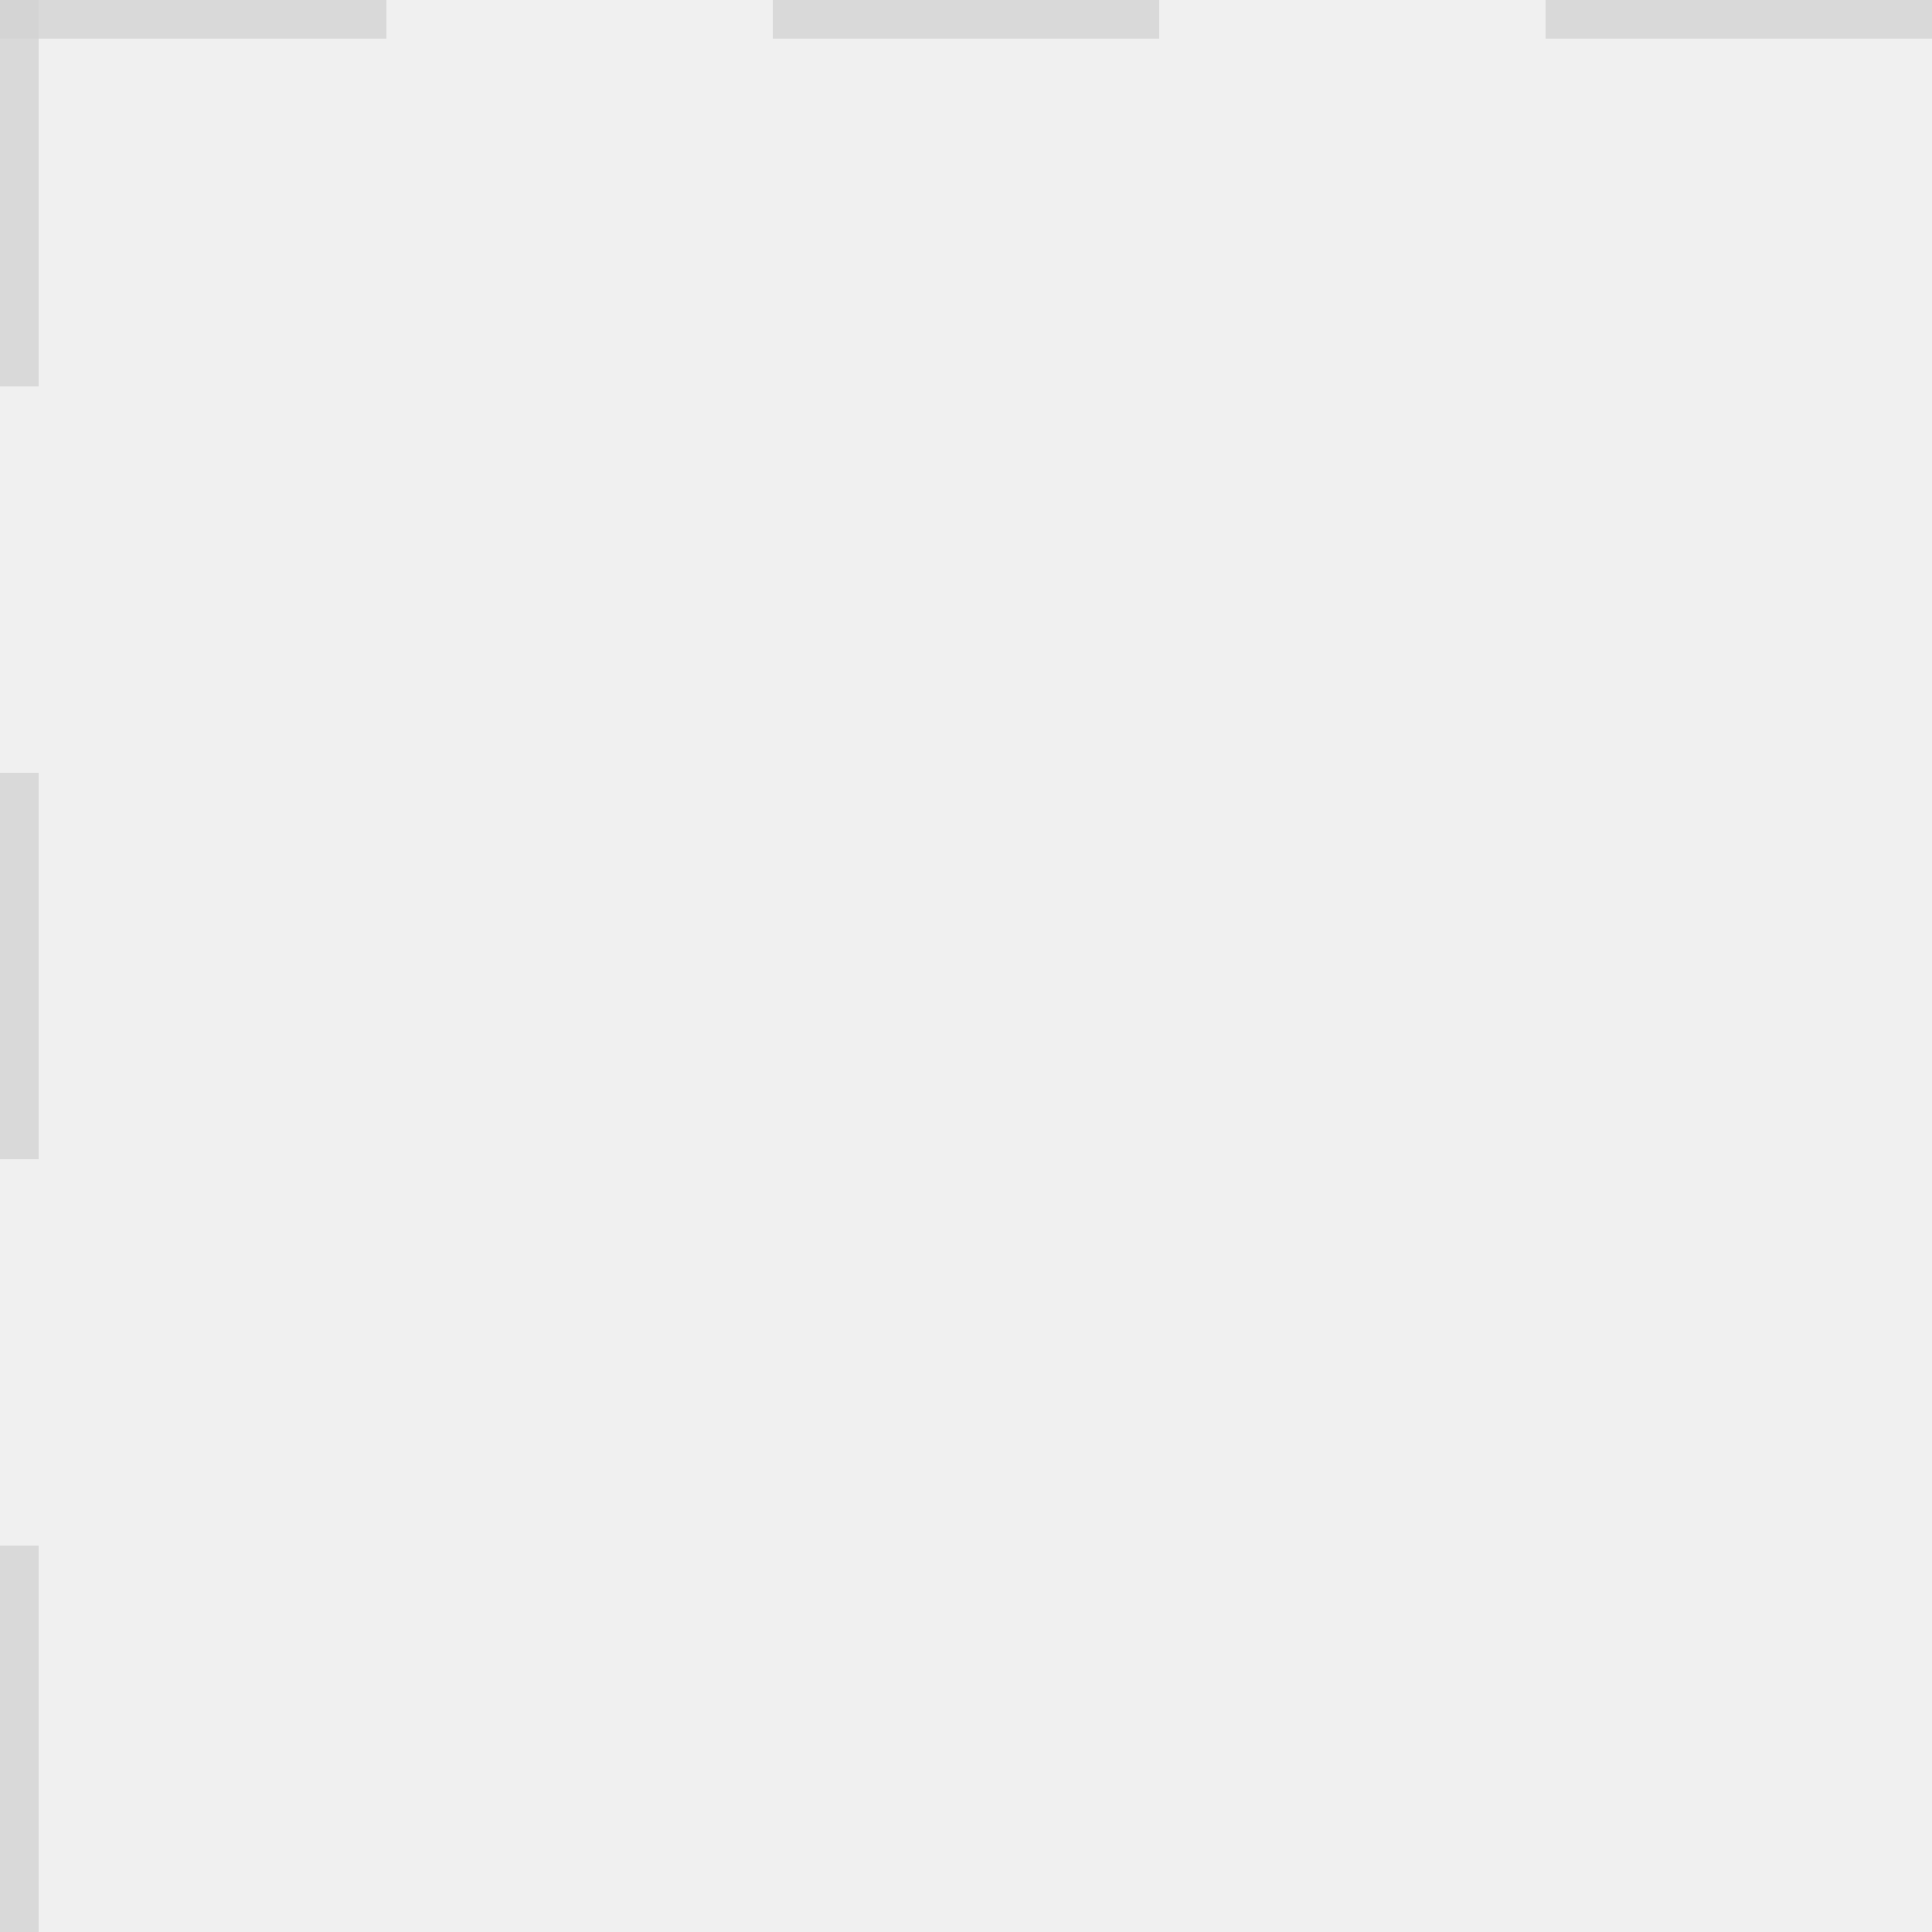
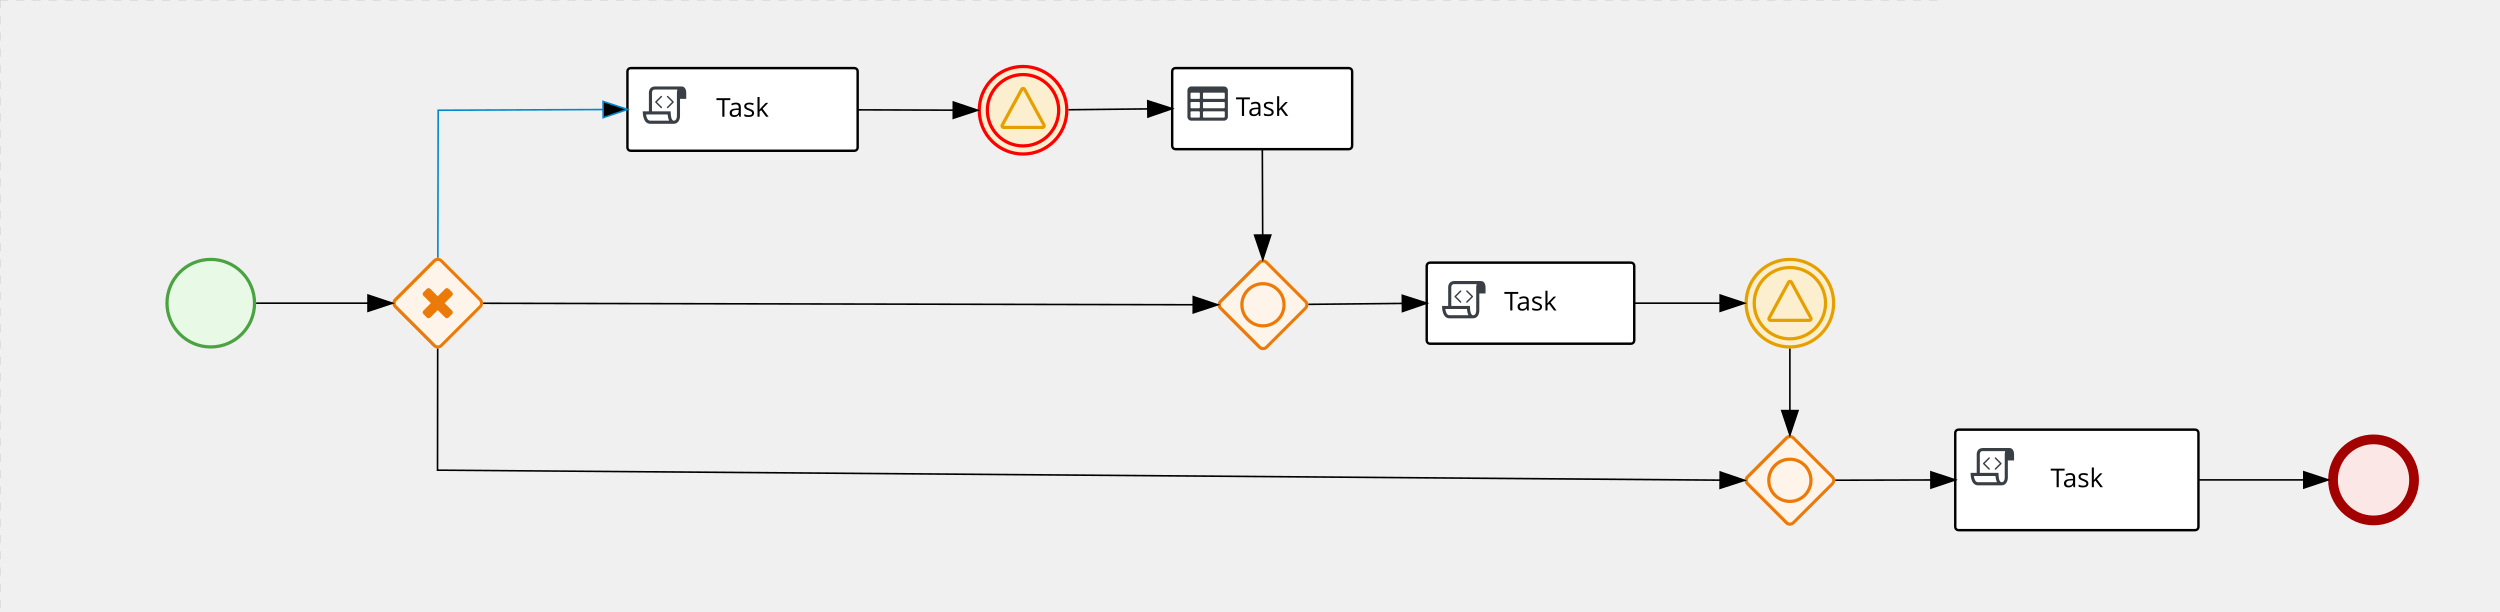
- <svg xmlns="http://www.w3.org/2000/svg" version="1.1" width="25" height="25" viewBox="0 0 25 25">
+ <svg xmlns="http://www.w3.org/2000/svg" version="1.1" width="1542" height="377" viewBox="0 0 1542 377">
  <defs />
  <g transform="matrix(1,0,0,1,0,0)">
    <g>
      <g>
        <g>
          <path fill="none" stroke="#d3d3d3" paint-order="fill stroke markers" d=" M 0 0 L 1200 0" stroke-miterlimit="10" stroke-opacity="0.8" stroke-dasharray="5" />
        </g>
        <g>
          <path fill="none" stroke="#d3d3d3" paint-order="fill stroke markers" d=" M 0 0 L 0 800" stroke-miterlimit="10" stroke-opacity="0.8" stroke-dasharray="5" />
        </g>
      </g>
+       <g id="_72CE0A46-7384-4DC4-9028-5D31E85D5A11" bpmn2nodeid="_72CE0A46-7384-4DC4-9028-5D31E85D5A11" transform="matrix(1,0,0,1,102,159)">
+         <g>
+           <path fill="none" stroke="none" />
+         </g>
+         <g transform="matrix(0.125,0,0,0.125,0,0)">
+           <g transform="matrix(1,0,0,1,0,0)">
+             <path fill="#e8fae6" stroke="none" id="_72CE0A46-7384-4DC4-9028-5D31E85D5A11?shapeType=BACKGROUND" paint-order="stroke fill markers" d=" M 0 0 M 444 224 C 444 263.9 434.2 300.8 414.4 334.5 C 394.7 368.2 368 394.9 334.4 414.5 C 300.8 434.1 263.9 444 224 444 C 184.1 444 147.2 434.2 113.5 414.4 C 79.8 394.7 53.1 368 33.5 334.4 C 13.9 300.8 4 263.9 4 224 C 4 184.1 13.8 147.2 33.6 113.5 C 53.4 79.8 80.1 53.1 113.6 33.5 C 147.1 13.9 184.1 4 224 4 C 263.9 4 300.8 13.8 334.5 33.6 C 368.2 53.4 394.9 80.1 414.5 113.6 C 434.1 147.1 444 184.1 444 224 Z" />
+           </g>
+           <g>
+             <g transform="matrix(1,0,0,1,0,0)">
+               <g transform="matrix(1,0,0,1,0,0)">
+                 <path fill="rgb(74,162,65)" stroke="none" id="_72CE0A46-7384-4DC4-9028-5D31E85D5A11?shapeType=BORDER&amp;renderType=FILL" paint-order="stroke fill markers" d=" M 0 0 M 224 0 C 100.3 0 0 100.3 0 224 C 0 347.7 100.3 448 224 448 C 347.7 448 448 347.7 448 224 C 448 100.3 347.7 0 224 0 Z M 0 0 M 224 432 C 109.1 432 16 338.9 16 224 C 16 109.1 109.1 16 224 16 C 338.9 16 432 109.1 432 224 C 432 338.9 338.9 432 224 432 Z" />
+               </g>
+             </g>
+           </g>
+         </g>
+         <g transform="matrix(1,0,0,1,28,61)" />
+       </g>
+       <g transform="matrix(1,0,0,1,102,159)" />
+       <g id="_BE36BE85-3D7F-46A1-9A33-116F833AA8BC" bpmn2nodeid="_BE36BE85-3D7F-46A1-9A33-116F833AA8BC" transform="matrix(1,0,0,1,242,159)">
+         <g>
+           <path fill="none" stroke="none" />
+         </g>
+         <g transform="matrix(0.125,0,0,0.125,0,0)">
+           <g transform="matrix(1,0,0,1,0,0)">
+             <path fill="#fef4ea" stroke="none" id="_BE36BE85-3D7F-46A1-9A33-116F833AA8BC?shapeType=BACKGROUND" paint-order="stroke fill markers" d=" M 0 0 M 224.4 4.3 C 216.4 4.3 208.4 7.3 202.3 13.4 L 13.5 202.2 C 1.3 214.4 1.3 234.2 13.5 246.4 L 202.2 435.1 C 208.3 441.2 216.4 444.2 224.3 444.2 C 232.2 444.2 240.3 441.2 246.4 435.1 L 435.1 246.4 C 447.3 234.2 447.3 214.4 435.1 202.2 L 246.5 13.4 C 240.4 7.3 232.4 4.3 224.4 4.3 L 224.4 4.3 Z" />
+           </g>
+           <g>
+             <g transform="matrix(1,0,0,1,0,0)">
+               <g transform="matrix(1,0,0,1,0,0)">
+                 <path fill="rgb(236,122,8)" stroke="none" id="_BE36BE85-3D7F-46A1-9A33-116F833AA8BC?shapeType=BORDER&amp;renderType=FILL" paint-order="stroke fill markers" d=" M 0 0 M 20.8 212.7 L 213.3 20.2 C 219.6 13.9 229.7 13.9 235.9 20.2 L 428.4 212.7 C 434.7 219 434.7 229.1 428.4 235.3 L 235.9 427.8 C 229.6 434.1 219.5 434.1 213.3 427.8 L 20.8 235.3 C 14.5 229.1 14.5 218.9 20.8 212.7 L 20.8 212.7 Z M 0 0 M 0 224 C 0 232.1 3.1 240.3 9.3 246.5 L 201.5 438.7 C 213.9 451.1 234.1 451.1 246.5 438.7 L 438.7 246.5 C 444.9 240.3 448 232.1 448 224 C 448 215.9 444.9 207.7 438.7 201.5 L 246.5 9.3 C 234.1 -3.1 213.9 -3.1 201.5 9.3 L 9.3 201.5 C 3.1 207.7 0 215.9 0 224 L 0 224 Z" />
+               </g>
+             </g>
+           </g>
+           <g>
+             <g transform="matrix(1,0,0,1,0,0)">
+               <g transform="matrix(1,0,0,1,0,0)">
+                 <path fill="#ec7a08" stroke="none" id="_BE36BE85-3D7F-46A1-9A33-116F833AA8BC_exclusive" paint-order="stroke fill markers" d=" M 0 0 M 298.2 269.2 C 298.2 272.6 297.1 275.3 294.7 277.7 L 277.7 294.7 C 275.3 297.1 272.6 298.2 269.2 298.2 C 265.8 298.2 263.1 297.1 260.7 294.7 L 224 258 L 187.2 294.8 C 184.8 297.2 182.1 298.3 178.7 298.3 C 175.3 298.3 172.6 297.2 170.2 294.8 L 153.2 277.8 C 150.8 275.4 149.7 272.7 149.7 269.3 C 149.7 265.9 150.8 263.2 153.2 260.8 L 190 224 L 153.2 187.2 C 150.8 184.8 149.7 182 149.7 178.7 C 149.7 175.3 150.8 172.5 153.2 170.2 L 170.2 153.2 C 172.6 150.8 175.3 149.7 178.7 149.7 C 182.1 149.7 184.8 150.8 187.2 153.2 L 224 190 L 260.8 153.2 C 263.2 150.8 265.9 149.7 269.3 149.7 C 272.7 149.7 275.4 150.8 277.8 153.2 L 294.8 170.2 C 297.2 172.5 298.3 175.3 298.3 178.7 C 298.3 182 297.2 184.8 294.8 187.2 L 258 224 L 294.8 260.8 C 297.1 263.1 298.2 265.9 298.2 269.2 Z" />
+               </g>
+             </g>
+           </g>
+         </g>
+         <g transform="matrix(1,0,0,1,28,61)" />
+       </g>
+       <g transform="matrix(1,0,0,1,242,159)" />
+       <g id="_D3DF8931-BBE6-483C-9B07-03E5EAA49111" bpmn2nodeid="_D3DF8931-BBE6-483C-9B07-03E5EAA49111">
+         <g>
+           <path fill="none" stroke="rgb(0,0,0)" paint-order="fill stroke markers" d=" M 158 187 L 227 187" stroke-miterlimit="10" stroke-dasharray="" />
+         </g>
+         <g transform="matrix(1,0,0,1,158,187)" />
+         <g transform="matrix(6.123233995736766e-17,1,-1,6.123233995736766e-17,242,182)">
+           <path fill="rgb(0,0,0)" stroke="rgb(0,0,0)" paint-order="fill stroke markers" d=" M 10 15 L 0 15 L 5 0 Z" stroke-miterlimit="10" stroke-dasharray="" />
+         </g>
+         <g transform="matrix(1,0,0,1,158,177)" />
+       </g>
+       <g id="_C9001CE8-66B5-4658-9282-1B12DC8D160F" bpmn2nodeid="_C9001CE8-66B5-4658-9282-1B12DC8D160F" transform="matrix(1,0,0,1,387,42)">
+         <g>
+           <path fill="none" stroke="none" />
+         </g>
+         <g transform="matrix(1,0,0,1,0,0)">
+           <path fill="#ffffff" stroke="none" id="_C9001CE8-66B5-4658-9282-1B12DC8D160F?shapeType=BACKGROUND" paint-order="stroke fill markers" d=" M 2 0 L 140 0 L 140 0 A 2 2 0 0 1 142 2 L 142 49 L 142 49 A 2 2 0 0 1 140 51 L 2 51 L 2 51 A 2 2 0 0 1 0 49 L 0 2 L 0 2 A 2 2 0 0 1 2 0 Z" />
+         </g>
+         <g transform="matrix(1,0,0,1,0,0)">
+           <path fill="none" stroke="rgb(0,0,0)" id="_C9001CE8-66B5-4658-9282-1B12DC8D160F?shapeType=BORDER&amp;renderType=STROKE" paint-order="fill stroke markers" d=" M 2 0 L 140 0 L 140 0 A 2 2 0 0 1 142 2 L 142 49 L 142 49 A 2 2 0 0 1 140 51 L 2 51 L 2 51 A 2 2 0 0 1 0 49 L 0 2 L 0 2 A 2 2 0 0 1 2 0 Z" stroke-miterlimit="10" stroke-width="1.5" stroke-dasharray="" />
+         </g>
+         <g>
+           <g transform="matrix(0.06,0,0,0.06,9.4,9.4)">
+             <g transform="matrix(1,0,0,1,0,0)">
+               <path fill="#393f44" stroke="none" id="_C9001CE8-66B5-4658-9282-1B12DC8D160F_task__FQFd__KwNe" paint-order="stroke fill markers" d=" M 0 0 M 197.3 130.2 C 194.4 127.3 189.6 127.3 186.7 130.2 L 130.2 186.7 C 127.3 189.6 127.3 194.4 130.2 197.3 L 186.7 253.8 C 188.1 255.3 190.1 256 192 256 C 193.9 256 195.9 255.3 197.3 253.7 C 200.2 250.8 200.2 246 197.3 243.1 L 146.2 192 L 197.3 140.8 C 200.2 137.9 200.2 133.1 197.3 130.2 Z" />
+             </g>
+             <g transform="matrix(1,0,0,1,0,0)">
+               <path fill="#393f44" stroke="none" id="_C9001CE8-66B5-4658-9282-1B12DC8D160F_task__FQFd__W91P" paint-order="stroke fill markers" d=" M 0 0 M 261.3 130.2 C 258.4 127.3 253.6 127.3 250.7 130.2 C 247.8 133.1 247.8 137.9 250.7 140.8 L 301.8 191.9 L 250.7 243 C 247.8 245.9 247.8 250.7 250.7 253.6 C 252.1 255.3 254.1 256 256 256 C 257.9 256 259.9 255.3 261.3 253.8 L 317.8 197.3 C 320.7 194.4 320.7 189.6 317.8 186.7 L 261.3 130.2 Z" />
+             </g>
+             <g transform="matrix(1,0,0,1,0,0)">
+               <path fill="#393f44" stroke="none" id="_C9001CE8-66B5-4658-9282-1B12DC8D160F_task__FQFd__wKhe" paint-order="stroke fill markers" d=" M 0 0 M 400 32 C 400 32 152.8 32 128 32 C 62 32 64 96 64 96 L 64 288 L 1 288 C 1 288 -4 416 78 416 L 320 416 C 368 416 384 368 384 336 C 384 314.2 384 224.4 384 160 L 448 160 L 448 96 C 448 96 449 32 400 32 Z M 0 0 M 78 383.9 C 68.5 383.9 61.6 381.1 55.5 374.9 C 43.4 362.4 37.5 339.6 34.9 320 L 256.9 320 C 257.1 322.7 257.3 325.4 257.6 328.2 C 260 351.6 264.7 370.1 271.9 383.9 L 78 383.9 L 78 383.9 Z M 0 0 M 352 336 C 352 345.9 349.6 360.3 342.9 371 C 337.2 380.1 330.4 384 320 384 C 285 384 288 288 288 288 L 96 288 L 96 96 L 96 95.9 L 96 95.1 C 96 90.6 97.6 78.3 104.7 71.2 C 106.5 69.4 111.9 64 128 64 L 356.5 64 C 354.4 72.8 352.8 81.8 352.2 89.9 C 352.2 90.5 352.1 91.1 352.1 91.7 C 352.1 92 352.1 92.3 352.1 92.6 C 352 94.8 352 96 352 96 L 352 160 L 352 336 Z" />
+             </g>
+           </g>
+         </g>
+         <g transform="matrix(1,0,0,1,54.75,18)">
+           <text fill="#000000" stroke="none" font-family="Open Sans" font-size="12pt" font-style="normal" font-weight="normal" text-decoration="normal" x="16.25" y="12" text-anchor="middle" dominant-baseline="alphabetic">Task</text>
+         </g>
+       </g>
+       <g id="_33F0A7A2-3EBD-4E12-8A1E-9AA5C12B8919" bpmn2nodeid="_33F0A7A2-3EBD-4E12-8A1E-9AA5C12B8919">
+         <g>
+           <path fill="none" stroke="rgb(0,136,206)" paint-order="fill stroke markers" d=" M 270.065 159 L 270.277 68 L 372 67.564" stroke-miterlimit="10" stroke-dasharray="" />
+         </g>
+         <g transform="matrix(1,0,0,1,270.0651,159)" />
+         <g transform="matrix(0.0042836,0.9999908,-0.9999908,0.0042836,386.9786,62.50005)">
+           <path fill="rgb(0,0,0)" stroke="rgb(0,136,206)" paint-order="fill stroke markers" d=" M 10 15 L 0 15 L 5 0 Z" stroke-miterlimit="10" stroke-dasharray="" />
+         </g>
+         <g transform="matrix(1,0,0,1,280.0651,113.4767)" />
+       </g>
+       <g transform="matrix(1,0,0,1,387,42)" />
+       <g id="_B4357DCD-C2DF-46C0-859D-A9E5C8181472" bpmn2nodeid="_B4357DCD-C2DF-46C0-859D-A9E5C8181472" transform="matrix(1,0,0,1,603,40)">
+         <g>
+           <path fill="none" stroke="none" />
+         </g>
+         <g transform="matrix(0.125,0,0,0.125,0,0)">
+           <g transform="matrix(1,0,0,1,0,0)">
+             <path fill="#fbefcf" stroke="none" id="_B4357DCD-C2DF-46C0-859D-A9E5C8181472?shapeType=BACKGROUND" paint-order="stroke fill markers" d=" M 0 0 M 444 224 C 444 263.9 434.2 300.8 414.4 334.5 C 394.7 368.2 368 394.9 334.4 414.5 C 300.8 434.1 263.9 444 224 444 C 184.1 444 147.2 434.2 113.5 414.4 C 79.8 394.7 53.1 368 33.5 334.4 C 13.9 300.8 4 263.9 4 224 C 4 184.1 13.8 147.2 33.6 113.5 C 53.4 79.8 80.1 53.1 113.6 33.5 C 147.1 13.9 184.1 4 224 4 C 263.9 4 300.8 13.8 334.5 33.6 C 368.2 53.4 394.9 80.1 414.5 113.6 C 434.1 147.1 444 184.1 444 224 Z" />
+           </g>
+           <g>
+             <g transform="matrix(1,0,0,1,0,0)">
+               <g transform="matrix(1,0,0,1,0,0)">
+                 <path fill="rgb(255,0,0)" stroke="none" id="_B4357DCD-C2DF-46C0-859D-A9E5C8181472?shapeType=BORDER&amp;renderType=FILL" paint-order="stroke fill markers" d=" M 0 0 M 224 408 C 122.5 408 40 325.5 40 224 C 40 122.5 122.5 40 224 40 C 325.5 40 408 122.5 408 224 C 408 325.5 325.5 408 224 408 Z M 0 0 M 224 56 C 131.4 56 56 131.4 56 224 C 56 316.6 131.4 392 224 392 C 316.6 392 392 316.6 392 224 C 392 131.4 316.6 56 224 56 Z M 0 0 M 224 16 C 252.1 16 279.3 21.5 305 32.3 C 329.8 42.8 352 57.8 371.1 76.9 C 390.2 96 405.2 118.3 415.7 143 C 426.5 168.6 432 195.9 432 224 C 432 252.1 426.5 279.3 415.7 305 C 405.2 329.8 390.2 352 371.1 371.1 C 352 390.2 329.7 405.2 305 415.7 C 279.4 426.5 252.1 432 224 432 C 195.9 432 168.7 426.5 143 415.7 C 118.2 405.2 96 390.2 76.9 371.1 C 57.8 352 42.8 329.7 32.3 305 C 21.5 279.3 16 252.1 16 224 C 16 195.9 21.5 168.7 32.3 143 C 42.8 118.2 57.8 96 76.9 76.9 C 96 57.8 118.3 42.8 143 32.3 C 168.7 21.5 195.9 16 224 16 M 224 0 C 100.3 0 0 100.3 0 224 C 0 347.7 100.3 448 224 448 C 347.7 448 448 347.7 448 224 C 448 100.3 347.7 0 224 0 L 224 0 Z" />
+               </g>
+             </g>
+           </g>
+           <g>
+             <g transform="matrix(1,0,0,1,0,0)">
+               <g transform="matrix(1,0,0,1,0,0)">
+                 <path fill="#e5a000" stroke="none" id="_B4357DCD-C2DF-46C0-859D-A9E5C8181472_signal-catching" paint-order="stroke fill markers" d=" M 0 0 M 224.6 124.8 L 320.5 300.7 L 128.8 300.7 L 224.6 124.8 M 224.6 108.7 C 221.7 108.7 219 109.5 216.5 110.9 C 214 112.3 212.1 114.5 210.6 117 L 114.7 293 C 111.8 298.2 111.9 303.5 114.9 308.8 C 116.3 311.2 118.2 313.2 120.7 314.6 C 123.1 316 125.8 316.7 128.7 316.7 L 320.5 316.7 C 323.4 316.7 325.9 316 328.4 314.6 C 330.9 313.2 332.8 311.3 334.2 308.8 C 337.3 303.6 337.3 298.3 334.4 293 L 238.5 117 C 237.1 114.4 235.2 112.4 232.7 110.9 C 230.2 109.4 227.5 108.7 224.6 108.7 L 224.6 108.7 Z" />
+               </g>
+             </g>
+           </g>
+         </g>
+         <g transform="matrix(1,0,0,1,28,61)" />
+       </g>
+       <g transform="matrix(1,0,0,1,603,40)" />
+       <g id="_BA4C64F6-F843-4FC2-B83D-1D08552091E8" bpmn2nodeid="_BA4C64F6-F843-4FC2-B83D-1D08552091E8">
+         <g>
+           <path fill="none" stroke="rgb(0,0,0)" paint-order="fill stroke markers" d=" M 529 67.745 L 588 67.948" stroke-miterlimit="10" stroke-dasharray="" />
+         </g>
+         <g transform="matrix(1,0,0,1,529,67.74483)" />
+         <g transform="matrix(-0.003448255,0.9999941,-0.9999941,-0.003448255,603.0172,63.00003)">
+           <path fill="rgb(0,0,0)" stroke="rgb(0,0,0)" paint-order="fill stroke markers" d=" M 10 15 L 0 15 L 5 0 Z" stroke-miterlimit="10" stroke-dasharray="" />
+         </g>
+         <g transform="matrix(1,0,0,1,529.0345,57.87247)" />
+       </g>
+       <g id="_FB3B2DDF-F28E-4488-AC1C-FC80F6DFA21D" bpmn2nodeid="_FB3B2DDF-F28E-4488-AC1C-FC80F6DFA21D" transform="matrix(1,0,0,1,723,42)">
+         <g>
+           <path fill="none" stroke="none" />
+         </g>
+         <g transform="matrix(1,0,0,1,0,0)">
+           <path fill="#ffffff" stroke="none" id="_FB3B2DDF-F28E-4488-AC1C-FC80F6DFA21D?shapeType=BACKGROUND" paint-order="stroke fill markers" d=" M 2 0 L 109 0 L 109 0 A 2 2 0 0 1 111 2 L 111 48 L 111 48 A 2 2 0 0 1 109 50 L 2 50 L 2 50 A 2 2 0 0 1 0 48 L 0 2 L 0 2 A 2 2 0 0 1 2 0 Z" />
+         </g>
+         <g transform="matrix(1,0,0,1,0,0)">
+           <path fill="none" stroke="rgb(0,0,0)" id="_FB3B2DDF-F28E-4488-AC1C-FC80F6DFA21D?shapeType=BORDER&amp;renderType=STROKE" paint-order="fill stroke markers" d=" M 2 0 L 109 0 L 109 0 A 2 2 0 0 1 111 2 L 111 48 L 111 48 A 2 2 0 0 1 109 50 L 2 50 L 2 50 A 2 2 0 0 1 0 48 L 0 2 L 0 2 A 2 2 0 0 1 2 0 Z" stroke-miterlimit="10" stroke-width="1.5" stroke-dasharray="" />
+         </g>
+         <g>
+           <g transform="matrix(0.06,0,0,0.06,9.4,9.4)">
+             <g transform="matrix(1,0,0,1,0,0)">
+               <path fill="#393f44" stroke="none" id="_FB3B2DDF-F28E-4488-AC1C-FC80F6DFA21D_task__l39e__3KHJ" paint-order="stroke fill markers" d=" M 0 0 M 128 344 L 128 296 C 128 293.7 127.2 291.8 125.8 290.2 C 124.4 288.6 122.4 288 120 288 L 40 288 C 37.7 288 35.8 288.8 34.2 290.2 C 32.6 291.6 32 293.7 32 296 L 32 344 C 32 346.3 32.8 348.2 34.2 349.8 C 35.6 351.4 37.6 352 40 352 L 120 352 C 122.3 352 124.2 351.2 125.8 349.8 C 127.4 348.4 128 346.3 128 344 Z M 0 0 M 128 248 L 128 200 C 128 197.7 127.2 195.8 125.8 194.2 C 124.4 192.6 122.4 192 120 192 L 40 192 C 37.7 192 35.8 192.8 34.2 194.2 C 32.6 195.6 32 197.7 32 200 L 32 248 C 32 250.3 32.8 252.2 34.2 253.8 C 35.6 255.4 37.6 256 40 256 L 120 256 C 122.3 256 124.2 255.2 125.8 253.8 C 127.4 252.4 128 250.3 128 248 Z M 0 0 M 376 352 C 378.3 352 380.2 351.2 381.8 349.8 C 383.4 348.4 384 346.4 384 344 L 384 296 C 384 293.7 383.2 291.8 381.8 290.2 C 380.4 288.6 378.4 288 376 288 L 168 288 C 165.7 288 163.8 288.8 162.2 290.2 C 160.6 291.6 160 293.6 160 296 L 160 344 C 160 346.3 160.8 348.2 162.2 349.8 C 163.6 351.4 165.6 352 168 352 L 376 352 Z M 0 0 M 128 152 L 128 104 C 128 101.7 127.2 99.8 125.8 98.2 C 124.4 96.6 122.3 96 120 96 L 40 96 C 37.7 96 35.8 96.8 34.2 98.2 C 32.6 99.6 32 101.7 32 104 L 32 152 C 32 154.3 32.8 156.2 34.2 157.8 C 35.6 159.4 37.6 160 40 160 L 120 160 C 122.3 160 124.2 159.2 125.8 157.8 C 127.4 156.4 128 154.3 128 152 Z M 0 0 M 376 256 C 378.3 256 380.2 255.2 381.8 253.8 C 383.4 252.4 384 250.4 384 248 L 384 200 C 384 197.7 383.2 195.8 381.8 194.2 C 380.4 192.6 378.4 192 376 192 L 168 192 C 165.7 192 163.8 192.8 162.2 194.2 C 160.6 195.6 160 197.6 160 200 L 160 248 C 160 250.3 160.8 252.2 162.2 253.8 C 163.6 255.4 165.6 256 168 256 L 376 256 Z M 0 0 M 376 160 C 378.3 160 380.2 159.2 381.8 157.8 C 383.4 156.4 384 154.4 384 152 L 384 104 C 384 101.7 383.2 99.8 381.8 98.2 C 380.4 96.6 378.3 96 376 96 L 168 96 C 165.7 96 163.8 96.8 162.2 98.2 C 160.6 99.6 160 101.6 160 104 L 160 152 C 160 154.3 160.8 156.2 162.2 157.8 C 163.6 159.4 165.6 160 168 160 L 376 160 Z M 0 0 M 416 72 L 416 344 C 416 355 412.1 364.4 404.2 372.2 C 396.3 380 387 384 376 384 L 40 384 C 29 384 19.6 380.1 11.8 372.2 C 4 364.3 0 355 0 344 L 0 72 C 0 61 3.9 51.6 11.8 43.8 C 19.7 36 29 32 40 32 L 376 32 C 387 32 396.4 35.9 404.2 43.8 C 412 51.7 416 61 416 72 Z" />
+             </g>
+           </g>
+         </g>
+         <g transform="matrix(1,0,0,1,39.25,17.5)">
+           <text fill="#000000" stroke="none" font-family="Open Sans" font-size="12pt" font-style="normal" font-weight="normal" text-decoration="normal" x="16.25" y="12" text-anchor="middle" dominant-baseline="alphabetic">Task</text>
+         </g>
+       </g>
+       <g id="_3889A19B-EF87-4A5B-B5CF-FFD0F62F0622" bpmn2nodeid="_3889A19B-EF87-4A5B-B5CF-FFD0F62F0622">
+         <g>
+           <path fill="none" stroke="rgb(0,0,0)" paint-order="fill stroke markers" d=" M 659 67.696 L 708.001 67.163" stroke-miterlimit="10" stroke-dasharray="" />
+         </g>
+         <g transform="matrix(1,0,0,1,659,67.69565)" />
+         <g transform="matrix(0.01086892,0.9999409,-0.9999409,0.01086892,722.9457,62.0003)">
+           <path fill="rgb(0,0,0)" stroke="rgb(0,0,0)" paint-order="fill stroke markers" d=" M 10 15 L 0 15 L 5 0 Z" stroke-miterlimit="10" stroke-dasharray="" />
+         </g>
+         <g transform="matrix(1,0,0,1,659.1087,57.34842)" />
+       </g>
+       <g transform="matrix(1,0,0,1,723,42)" />
+       <g id="_A7E9ECED-0EE8-489B-8EB9-1EC13117FCDC" bpmn2nodeid="_A7E9ECED-0EE8-489B-8EB9-1EC13117FCDC" transform="matrix(1,0,0,1,751,160)">
+         <g>
+           <path fill="none" stroke="none" />
+         </g>
+         <g transform="matrix(0.125,0,0,0.125,0,0)">
+           <g transform="matrix(1,0,0,1,0,0)">
+             <path fill="#fef4ea" stroke="none" id="_A7E9ECED-0EE8-489B-8EB9-1EC13117FCDC?shapeType=BACKGROUND" paint-order="stroke fill markers" d=" M 0 0 M 224.4 4.3 C 216.4 4.3 208.4 7.3 202.3 13.4 L 13.5 202.2 C 1.3 214.4 1.3 234.2 13.5 246.4 L 202.2 435.1 C 208.3 441.2 216.4 444.2 224.3 444.2 C 232.2 444.2 240.3 441.2 246.4 435.1 L 435.1 246.4 C 447.3 234.2 447.3 214.4 435.1 202.2 L 246.5 13.4 C 240.4 7.3 232.4 4.3 224.4 4.3 L 224.4 4.3 Z" />
+           </g>
+           <g>
+             <g transform="matrix(1,0,0,1,0,0)">
+               <g transform="matrix(1,0,0,1,0,0)">
+                 <path fill="rgb(236,122,8)" stroke="none" id="_A7E9ECED-0EE8-489B-8EB9-1EC13117FCDC?shapeType=BORDER&amp;renderType=FILL" paint-order="stroke fill markers" d=" M 0 0 M 20.8 212.7 L 213.3 20.2 C 219.6 13.9 229.7 13.9 235.9 20.2 L 428.4 212.7 C 434.7 219 434.7 229.1 428.4 235.3 L 235.9 427.8 C 229.6 434.1 219.5 434.1 213.3 427.8 L 20.8 235.3 C 14.5 229.1 14.5 218.9 20.8 212.7 L 20.8 212.7 Z M 0 0 M 0 224 C 0 232.1 3.1 240.3 9.3 246.5 L 201.5 438.7 C 213.9 451.1 234.1 451.1 246.5 438.7 L 438.7 246.5 C 444.9 240.3 448 232.1 448 224 C 448 215.9 444.9 207.7 438.7 201.5 L 246.5 9.3 C 234.1 -3.1 213.9 -3.1 201.5 9.3 L 9.3 201.5 C 3.1 207.7 0 215.9 0 224 L 0 224 Z" />
+               </g>
+             </g>
+           </g>
+           <g>
+             <g transform="matrix(1,0,0,1,0,0)">
+               <g transform="matrix(1,0,0,1,0,0)">
+                 <path fill="#ec7a08" stroke="none" id="_A7E9ECED-0EE8-489B-8EB9-1EC13117FCDC_inclusive" paint-order="stroke fill markers" d=" M 0 0 M 224 127.9 C 249.6 127.9 273.8 137.9 291.9 156 C 310 174.2 320 198.3 320 223.9 C 320 249.5 310 273.6 291.9 291.8 C 273.8 309.9 249.7 319.9 224 319.9 C 198.3 319.9 174.2 309.9 156.1 291.8 C 138 273.7 128 249.6 128 223.9 C 128 198.2 138 174.1 156.1 156 C 174.2 137.9 198.4 127.9 224 127.9 M 224 111.9 C 162.1 111.9 112 162 112 223.9 C 112 285.8 162.1 335.9 224 335.9 C 285.9 335.9 336 285.8 336 223.9 C 336 162 285.9 111.9 224 111.9 L 224 111.9 Z" />
+               </g>
+             </g>
+           </g>
+         </g>
+         <g transform="matrix(1,0,0,1,28,61)" />
+       </g>
+       <g id="_618645E8-56BC-41D0-8937-4CEBC1FDA3F1" bpmn2nodeid="_618645E8-56BC-41D0-8937-4CEBC1FDA3F1">
+         <g>
+           <path fill="none" stroke="rgb(0,0,0)" paint-order="fill stroke markers" d=" M 778.603 92 L 778.822 145" stroke-miterlimit="10" stroke-dasharray="" />
+         </g>
+         <g transform="matrix(1,0,0,1,778.6033,92)" />
+         <g transform="matrix(-0.9999915,0.004132196,-0.004132196,-0.9999915,783.8843,159.9793)">
+           <path fill="rgb(0,0,0)" stroke="rgb(0,0,0)" paint-order="fill stroke markers" d=" M 10 15 L 0 15 L 5 0 Z" stroke-miterlimit="10" stroke-dasharray="" />
+         </g>
+         <g transform="matrix(1,0,0,1,788.6032,125.9587)" />
+       </g>
+       <g transform="matrix(1,0,0,1,751,160)" />
+       <g id="_170A11CA-39FE-4F8F-97BE-D9B927F838E1" bpmn2nodeid="_170A11CA-39FE-4F8F-97BE-D9B927F838E1">
+         <g>
+           <path fill="none" stroke="rgb(0,0,0)" paint-order="fill stroke markers" d=" M 298 187.058 L 736 187.969" stroke-miterlimit="10" stroke-dasharray="" />
+         </g>
+         <g transform="matrix(1,0,0,1,298,187.0582)" />
+         <g transform="matrix(-0.002078998,0.9999978,-0.9999978,-0.002078998,751.0104,183)">
+           <path fill="rgb(0,0,0)" stroke="rgb(0,0,0)" paint-order="fill stroke markers" d=" M 10 15 L 0 15 L 5 0 Z" stroke-miterlimit="10" stroke-dasharray="" />
+         </g>
+         <g transform="matrix(1,0,0,1,424.521,177.5291)" />
+       </g>
+       <g id="_AEB34AE4-5B05-499A-BA1E-A04A92C02104" bpmn2nodeid="_AEB34AE4-5B05-499A-BA1E-A04A92C02104" transform="matrix(1,0,0,1,880,162)">
+         <g>
+           <path fill="none" stroke="none" />
+         </g>
+         <g transform="matrix(1,0,0,1,0,0)">
+           <path fill="#ffffff" stroke="none" id="_AEB34AE4-5B05-499A-BA1E-A04A92C02104?shapeType=BACKGROUND" paint-order="stroke fill markers" d=" M 2 0 L 126 0 L 126 0 A 2 2 0 0 1 128 2 L 128 48 L 128 48 A 2 2 0 0 1 126 50 L 2 50 L 2 50 A 2 2 0 0 1 0 48 L 0 2 L 0 2 A 2 2 0 0 1 2 0 Z" />
+         </g>
+         <g transform="matrix(1,0,0,1,0,0)">
+           <path fill="none" stroke="rgb(0,0,0)" id="_AEB34AE4-5B05-499A-BA1E-A04A92C02104?shapeType=BORDER&amp;renderType=STROKE" paint-order="fill stroke markers" d=" M 2 0 L 126 0 L 126 0 A 2 2 0 0 1 128 2 L 128 48 L 128 48 A 2 2 0 0 1 126 50 L 2 50 L 2 50 A 2 2 0 0 1 0 48 L 0 2 L 0 2 A 2 2 0 0 1 2 0 Z" stroke-miterlimit="10" stroke-width="1.5" stroke-dasharray="" />
+         </g>
+         <g>
+           <g transform="matrix(0.06,0,0,0.06,9.4,9.4)">
+             <g transform="matrix(1,0,0,1,0,0)">
+               <path fill="#393f44" stroke="none" id="_AEB34AE4-5B05-499A-BA1E-A04A92C02104_task__FQFd__KwNe" paint-order="stroke fill markers" d=" M 0 0 M 197.3 130.2 C 194.4 127.3 189.6 127.3 186.7 130.2 L 130.2 186.7 C 127.3 189.6 127.3 194.4 130.2 197.3 L 186.7 253.8 C 188.1 255.3 190.1 256 192 256 C 193.9 256 195.9 255.3 197.3 253.7 C 200.2 250.8 200.2 246 197.3 243.1 L 146.2 192 L 197.3 140.8 C 200.2 137.9 200.2 133.1 197.3 130.2 Z" />
+             </g>
+             <g transform="matrix(1,0,0,1,0,0)">
+               <path fill="#393f44" stroke="none" id="_AEB34AE4-5B05-499A-BA1E-A04A92C02104_task__FQFd__W91P" paint-order="stroke fill markers" d=" M 0 0 M 261.3 130.2 C 258.4 127.3 253.6 127.3 250.7 130.2 C 247.8 133.1 247.8 137.9 250.7 140.8 L 301.8 191.9 L 250.7 243 C 247.8 245.9 247.8 250.7 250.7 253.6 C 252.1 255.3 254.1 256 256 256 C 257.9 256 259.9 255.3 261.3 253.8 L 317.8 197.3 C 320.7 194.4 320.7 189.6 317.8 186.7 L 261.3 130.2 Z" />
+             </g>
+             <g transform="matrix(1,0,0,1,0,0)">
+               <path fill="#393f44" stroke="none" id="_AEB34AE4-5B05-499A-BA1E-A04A92C02104_task__FQFd__wKhe" paint-order="stroke fill markers" d=" M 0 0 M 400 32 C 400 32 152.8 32 128 32 C 62 32 64 96 64 96 L 64 288 L 1 288 C 1 288 -4 416 78 416 L 320 416 C 368 416 384 368 384 336 C 384 314.2 384 224.4 384 160 L 448 160 L 448 96 C 448 96 449 32 400 32 Z M 0 0 M 78 383.9 C 68.5 383.9 61.6 381.1 55.5 374.9 C 43.4 362.4 37.5 339.6 34.9 320 L 256.9 320 C 257.1 322.7 257.3 325.4 257.6 328.2 C 260 351.6 264.7 370.1 271.9 383.9 L 78 383.9 L 78 383.9 Z M 0 0 M 352 336 C 352 345.9 349.6 360.3 342.9 371 C 337.2 380.1 330.4 384 320 384 C 285 384 288 288 288 288 L 96 288 L 96 96 L 96 95.9 L 96 95.1 C 96 90.6 97.6 78.3 104.7 71.2 C 106.5 69.4 111.9 64 128 64 L 356.5 64 C 354.4 72.8 352.8 81.8 352.2 89.9 C 352.2 90.5 352.1 91.1 352.1 91.7 C 352.1 92 352.1 92.3 352.1 92.6 C 352 94.8 352 96 352 96 L 352 160 L 352 336 Z" />
+             </g>
+           </g>
+         </g>
+         <g transform="matrix(1,0,0,1,47.75,17.5)">
+           <text fill="#000000" stroke="none" font-family="Open Sans" font-size="12pt" font-style="normal" font-weight="normal" text-decoration="normal" x="16.25" y="12" text-anchor="middle" dominant-baseline="alphabetic">Task</text>
+         </g>
+       </g>
+       <g id="_D0AC462B-ABEA-422A-A5B5-07110E0BCDB9" bpmn2nodeid="_D0AC462B-ABEA-422A-A5B5-07110E0BCDB9">
+         <g>
+           <path fill="none" stroke="rgb(0,0,0)" paint-order="fill stroke markers" d=" M 807 187.723 L 865.001 187.149" stroke-miterlimit="10" stroke-dasharray="" />
+         </g>
+         <g transform="matrix(1,0,0,1,807,187.7228)" />
+         <g transform="matrix(0.009900505,0.999951,-0.999951,0.009900505,879.9505,182.0002)">
+           <path fill="rgb(0,0,0)" stroke="rgb(0,0,0)" paint-order="fill stroke markers" d=" M 10 15 L 0 15 L 5 0 Z" stroke-miterlimit="10" stroke-dasharray="" />
+         </g>
+         <g transform="matrix(1,0,0,1,807.099,177.3619)" />
+       </g>
+       <g transform="matrix(1,0,0,1,880,162)" />
+       <g id="_6A168023-C328-44A9-BABC-58A5A786E465" bpmn2nodeid="_6A168023-C328-44A9-BABC-58A5A786E465" transform="matrix(1,0,0,1,1076,159)">
+         <g>
+           <path fill="none" stroke="none" />
+         </g>
+         <g transform="matrix(0.125,0,0,0.125,0,0)">
+           <g transform="matrix(1,0,0,1,0,0)">
+             <path fill="#fbefcf" stroke="none" id="_6A168023-C328-44A9-BABC-58A5A786E465?shapeType=BACKGROUND" paint-order="stroke fill markers" d=" M 0 0 M 444 224 C 444 263.9 434.2 300.8 414.4 334.5 C 394.7 368.2 368 394.9 334.4 414.5 C 300.8 434.1 263.9 444 224 444 C 184.1 444 147.2 434.2 113.5 414.4 C 79.8 394.7 53.1 368 33.5 334.4 C 13.9 300.8 4 263.9 4 224 C 4 184.1 13.8 147.2 33.6 113.5 C 53.4 79.8 80.1 53.1 113.6 33.5 C 147.1 13.9 184.1 4 224 4 C 263.9 4 300.8 13.8 334.5 33.6 C 368.2 53.4 394.9 80.1 414.5 113.6 C 434.1 147.1 444 184.1 444 224 Z" />
+           </g>
+           <g>
+             <g transform="matrix(1,0,0,1,0,0)">
+               <g transform="matrix(1,0,0,1,0,0)">
+                 <path fill="rgb(229,160,0)" stroke="none" id="_6A168023-C328-44A9-BABC-58A5A786E465?shapeType=BORDER&amp;renderType=FILL" paint-order="stroke fill markers" d=" M 0 0 M 224 408 C 122.5 408 40 325.5 40 224 C 40 122.5 122.5 40 224 40 C 325.5 40 408 122.5 408 224 C 408 325.5 325.5 408 224 408 Z M 0 0 M 224 56 C 131.4 56 56 131.4 56 224 C 56 316.6 131.4 392 224 392 C 316.6 392 392 316.6 392 224 C 392 131.4 316.6 56 224 56 Z M 0 0 M 224 16 C 252.1 16 279.3 21.5 305 32.3 C 329.8 42.8 352 57.8 371.1 76.9 C 390.2 96 405.2 118.3 415.7 143 C 426.5 168.6 432 195.9 432 224 C 432 252.1 426.5 279.3 415.7 305 C 405.2 329.8 390.2 352 371.1 371.1 C 352 390.2 329.7 405.2 305 415.7 C 279.4 426.5 252.1 432 224 432 C 195.9 432 168.7 426.5 143 415.7 C 118.2 405.2 96 390.2 76.9 371.1 C 57.8 352 42.8 329.7 32.3 305 C 21.5 279.3 16 252.1 16 224 C 16 195.9 21.5 168.7 32.3 143 C 42.8 118.2 57.8 96 76.9 76.9 C 96 57.8 118.3 42.8 143 32.3 C 168.7 21.5 195.9 16 224 16 M 224 0 C 100.3 0 0 100.3 0 224 C 0 347.7 100.3 448 224 448 C 347.7 448 448 347.7 448 224 C 448 100.3 347.7 0 224 0 L 224 0 Z" />
+               </g>
+             </g>
+           </g>
+           <g>
+             <g transform="matrix(1,0,0,1,0,0)">
+               <g transform="matrix(1,0,0,1,0,0)">
+                 <path fill="#e5a000" stroke="none" id="_6A168023-C328-44A9-BABC-58A5A786E465_signal-catching" paint-order="stroke fill markers" d=" M 0 0 M 224.6 124.8 L 320.5 300.7 L 128.8 300.7 L 224.6 124.8 M 224.6 108.7 C 221.7 108.7 219 109.5 216.5 110.9 C 214 112.3 212.1 114.5 210.6 117 L 114.7 293 C 111.8 298.2 111.9 303.5 114.9 308.8 C 116.3 311.2 118.2 313.2 120.7 314.6 C 123.1 316 125.8 316.7 128.7 316.7 L 320.5 316.7 C 323.4 316.7 325.9 316 328.4 314.6 C 330.9 313.2 332.8 311.3 334.2 308.8 C 337.3 303.6 337.3 298.3 334.4 293 L 238.5 117 C 237.1 114.4 235.2 112.4 232.7 110.9 C 230.2 109.4 227.5 108.7 224.6 108.7 L 224.6 108.7 Z" />
+               </g>
+             </g>
+           </g>
+         </g>
+         <g transform="matrix(1,0,0,1,28,61)" />
+       </g>
+       <g id="_48BB4A11-7861-43CF-AB99-5CA0F00EB3A3" bpmn2nodeid="_48BB4A11-7861-43CF-AB99-5CA0F00EB3A3">
+         <g>
+           <path fill="none" stroke="rgb(0,0,0)" paint-order="fill stroke markers" d=" M 1008 187 L 1061 187" stroke-miterlimit="10" stroke-dasharray="" />
+         </g>
+         <g transform="matrix(1,0,0,1,1008,187)" />
+         <g transform="matrix(6.123233995736766e-17,1,-1,6.123233995736766e-17,1076,182)">
+           <path fill="rgb(0,0,0)" stroke="rgb(0,0,0)" paint-order="fill stroke markers" d=" M 10 15 L 0 15 L 5 0 Z" stroke-miterlimit="10" stroke-dasharray="" />
+         </g>
+         <g transform="matrix(1,0,0,1,1008,177)" />
+       </g>
+       <g transform="matrix(1,0,0,1,1076,159)" />
+       <g id="_B7E5A919-E257-4035-85AF-10C59451F5D8" bpmn2nodeid="_B7E5A919-E257-4035-85AF-10C59451F5D8" transform="matrix(1,0,0,1,1076,268.2736)">
+         <g>
+           <path fill="none" stroke="none" />
+         </g>
+         <g transform="matrix(0.125,0,0,0.125,0,0)">
+           <g transform="matrix(1,0,0,1,0,0)">
+             <path fill="#fef4ea" stroke="none" id="_B7E5A919-E257-4035-85AF-10C59451F5D8?shapeType=BACKGROUND" paint-order="stroke fill markers" d=" M 0 0 M 224.4 4.3 C 216.4 4.3 208.4 7.3 202.3 13.4 L 13.5 202.2 C 1.3 214.4 1.3 234.2 13.5 246.4 L 202.2 435.1 C 208.3 441.2 216.4 444.2 224.3 444.2 C 232.2 444.2 240.3 441.2 246.4 435.1 L 435.1 246.4 C 447.3 234.2 447.3 214.4 435.1 202.2 L 246.5 13.4 C 240.4 7.3 232.4 4.3 224.4 4.3 L 224.4 4.3 Z" />
+           </g>
+           <g>
+             <g transform="matrix(1,0,0,1,0,0)">
+               <g transform="matrix(1,0,0,1,0,0)">
+                 <path fill="rgb(236,122,8)" stroke="none" id="_B7E5A919-E257-4035-85AF-10C59451F5D8?shapeType=BORDER&amp;renderType=FILL" paint-order="stroke fill markers" d=" M 0 0 M 20.8 212.7 L 213.3 20.2 C 219.6 13.9 229.7 13.9 235.9 20.2 L 428.4 212.7 C 434.7 219 434.7 229.1 428.4 235.3 L 235.9 427.8 C 229.6 434.1 219.5 434.1 213.3 427.8 L 20.8 235.3 C 14.5 229.1 14.5 218.9 20.8 212.7 L 20.8 212.7 Z M 0 0 M 0 224 C 0 232.1 3.1 240.3 9.3 246.5 L 201.5 438.7 C 213.9 451.1 234.1 451.1 246.5 438.7 L 438.7 246.5 C 444.9 240.3 448 232.1 448 224 C 448 215.9 444.9 207.7 438.7 201.5 L 246.5 9.3 C 234.1 -3.1 213.9 -3.1 201.5 9.3 L 9.3 201.5 C 3.1 207.7 0 215.9 0 224 L 0 224 Z" />
+               </g>
+             </g>
+           </g>
+           <g>
+             <g transform="matrix(1,0,0,1,0,0)">
+               <g transform="matrix(1,0,0,1,0,0)">
+                 <path fill="#ec7a08" stroke="none" id="_B7E5A919-E257-4035-85AF-10C59451F5D8_inclusive" paint-order="stroke fill markers" d=" M 0 0 M 224 127.9 C 249.6 127.9 273.8 137.9 291.9 156 C 310 174.2 320 198.3 320 223.9 C 320 249.5 310 273.6 291.9 291.8 C 273.8 309.9 249.7 319.9 224 319.9 C 198.3 319.9 174.2 309.9 156.1 291.8 C 138 273.7 128 249.6 128 223.9 C 128 198.2 138 174.1 156.1 156 C 174.2 137.9 198.4 127.9 224 127.9 M 224 111.9 C 162.1 111.9 112 162 112 223.9 C 112 285.8 162.1 335.9 224 335.9 C 285.9 335.9 336 285.8 336 223.9 C 336 162 285.9 111.9 224 111.9 L 224 111.9 Z" />
+               </g>
+             </g>
+           </g>
+         </g>
+         <g transform="matrix(1,0,0,1,28,61)" />
+       </g>
+       <g id="_79B0B04C-5701-4E78-82DD-294E7C1E0CB6" bpmn2nodeid="_79B0B04C-5701-4E78-82DD-294E7C1E0CB6">
+         <g>
+           <path fill="none" stroke="rgb(0,0,0)" paint-order="fill stroke markers" d=" M 269.963 215 L 269.862 290 L 1061 296.157" stroke-miterlimit="10" stroke-dasharray="" />
+         </g>
+         <g transform="matrix(1,0,0,1,269.9625,215)" />
+         <g transform="matrix(-0.007782095,0.9999697,-0.9999697,-0.007782095,1076.039,291.2738)">
+           <path fill="rgb(0,0,0)" stroke="rgb(0,0,0)" paint-order="fill stroke markers" d=" M 10 15 L 0 15 L 5 0 Z" stroke-miterlimit="10" stroke-dasharray="" />
+         </g>
+         <g transform="matrix(1,0,0,1,279.8621,252.4866)" />
+       </g>
+       <g id="_66F18B48-4965-49DB-9871-4F66A1536B47" bpmn2nodeid="_66F18B48-4965-49DB-9871-4F66A1536B47">
+         <g>
+           <path fill="none" stroke="rgb(0,0,0)" paint-order="fill stroke markers" d=" M 1104 215 L 1104 253.274" stroke-miterlimit="10" stroke-dasharray="" />
+         </g>
+         <g transform="matrix(1,0,0,1,1104,215)" />
+         <g transform="matrix(-1,3.336334612773118e-13,-3.336334612773118e-13,-1,1109,268.2736)">
+           <path fill="rgb(0,0,0)" stroke="rgb(0,0,0)" paint-order="fill stroke markers" d=" M 10 15 L 0 15 L 5 0 Z" stroke-miterlimit="10" stroke-dasharray="" />
+         </g>
+         <g transform="matrix(1,0,0,1,1114,241.6368)" />
+       </g>
+       <g transform="matrix(1,0,0,1,1076,268.2736)" />
+       <g id="_68AA4A4B-A0DD-431D-AE56-16A1372D96DF" bpmn2nodeid="_68AA4A4B-A0DD-431D-AE56-16A1372D96DF" transform="matrix(1,0,0,1,1206,265)">
+         <g>
+           <path fill="none" stroke="none" />
+         </g>
+         <g transform="matrix(1,0,0,1,0,0)">
+           <path fill="#ffffff" stroke="none" id="_68AA4A4B-A0DD-431D-AE56-16A1372D96DF?shapeType=BACKGROUND" paint-order="stroke fill markers" d=" M 2 0 L 148 0 L 148 0 A 2 2 0 0 1 150 2 L 150 60 L 150 60 A 2 2 0 0 1 148 62 L 2 62 L 2 62 A 2 2 0 0 1 0 60 L 0 2 L 0 2 A 2 2 0 0 1 2 0 Z" />
+         </g>
+         <g transform="matrix(1,0,0,1,0,0)">
+           <path fill="none" stroke="rgb(0,0,0)" id="_68AA4A4B-A0DD-431D-AE56-16A1372D96DF?shapeType=BORDER&amp;renderType=STROKE" paint-order="fill stroke markers" d=" M 2 0 L 148 0 L 148 0 A 2 2 0 0 1 150 2 L 150 60 L 150 60 A 2 2 0 0 1 148 62 L 2 62 L 2 62 A 2 2 0 0 1 0 60 L 0 2 L 0 2 A 2 2 0 0 1 2 0 Z" stroke-miterlimit="10" stroke-width="1.5" stroke-dasharray="" />
+         </g>
+         <g>
+           <g transform="matrix(0.06,0,0,0.06,9.4,9.4)">
+             <g transform="matrix(1,0,0,1,0,0)">
+               <path fill="#393f44" stroke="none" id="_68AA4A4B-A0DD-431D-AE56-16A1372D96DF_task__FQFd__KwNe" paint-order="stroke fill markers" d=" M 0 0 M 197.3 130.2 C 194.4 127.3 189.6 127.3 186.7 130.2 L 130.2 186.7 C 127.3 189.6 127.3 194.4 130.2 197.3 L 186.7 253.8 C 188.1 255.3 190.1 256 192 256 C 193.9 256 195.9 255.3 197.3 253.7 C 200.2 250.8 200.2 246 197.3 243.1 L 146.2 192 L 197.3 140.8 C 200.2 137.9 200.2 133.1 197.3 130.2 Z" />
+             </g>
+             <g transform="matrix(1,0,0,1,0,0)">
+               <path fill="#393f44" stroke="none" id="_68AA4A4B-A0DD-431D-AE56-16A1372D96DF_task__FQFd__W91P" paint-order="stroke fill markers" d=" M 0 0 M 261.3 130.2 C 258.4 127.3 253.6 127.3 250.7 130.2 C 247.8 133.1 247.8 137.9 250.7 140.8 L 301.8 191.9 L 250.7 243 C 247.8 245.9 247.8 250.7 250.7 253.6 C 252.1 255.3 254.1 256 256 256 C 257.9 256 259.9 255.3 261.3 253.8 L 317.8 197.3 C 320.7 194.4 320.7 189.6 317.8 186.7 L 261.3 130.2 Z" />
+             </g>
+             <g transform="matrix(1,0,0,1,0,0)">
+               <path fill="#393f44" stroke="none" id="_68AA4A4B-A0DD-431D-AE56-16A1372D96DF_task__FQFd__wKhe" paint-order="stroke fill markers" d=" M 0 0 M 400 32 C 400 32 152.8 32 128 32 C 62 32 64 96 64 96 L 64 288 L 1 288 C 1 288 -4 416 78 416 L 320 416 C 368 416 384 368 384 336 C 384 314.2 384 224.4 384 160 L 448 160 L 448 96 C 448 96 449 32 400 32 Z M 0 0 M 78 383.9 C 68.5 383.9 61.6 381.1 55.5 374.9 C 43.4 362.4 37.5 339.6 34.9 320 L 256.9 320 C 257.1 322.7 257.3 325.4 257.6 328.2 C 260 351.6 264.7 370.1 271.9 383.9 L 78 383.9 L 78 383.9 Z M 0 0 M 352 336 C 352 345.9 349.6 360.3 342.9 371 C 337.2 380.1 330.4 384 320 384 C 285 384 288 288 288 288 L 96 288 L 96 96 L 96 95.9 L 96 95.1 C 96 90.6 97.6 78.3 104.7 71.2 C 106.5 69.4 111.9 64 128 64 L 356.5 64 C 354.4 72.8 352.8 81.8 352.2 89.9 C 352.2 90.5 352.1 91.1 352.1 91.7 C 352.1 92 352.1 92.3 352.1 92.6 C 352 94.8 352 96 352 96 L 352 160 L 352 336 Z" />
+             </g>
+           </g>
+         </g>
+         <g transform="matrix(1,0,0,1,58.75,23.5)">
+           <text fill="#000000" stroke="none" font-family="Open Sans" font-size="12pt" font-style="normal" font-weight="normal" text-decoration="normal" x="16.25" y="12" text-anchor="middle" dominant-baseline="alphabetic">Task</text>
+         </g>
+       </g>
+       <g transform="matrix(1,0,0,1,1206,265)" />
+       <g id="_A3545F5B-1A2D-411A-8E3E-7404873479CB" bpmn2nodeid="_A3545F5B-1A2D-411A-8E3E-7404873479CB">
+         <g>
+           <path fill="none" stroke="rgb(0,0,0)" paint-order="fill stroke markers" d=" M 1132 296.199 L 1191 296.04" stroke-miterlimit="10" stroke-dasharray="" />
+         </g>
+         <g transform="matrix(1,0,0,1,1132,296.1985)" />
+         <g transform="matrix(0.002682655,0.9999964,-0.9999964,0.002682655,1205.987,291)">
+           <path fill="rgb(0,0,0)" stroke="rgb(0,0,0)" paint-order="fill stroke markers" d=" M 10 15 L 0 15 L 5 0 Z" stroke-miterlimit="10" stroke-dasharray="" />
+         </g>
+         <g transform="matrix(1,0,0,1,1132.027,286.0993)" />
+       </g>
+       <g id="_C5DF8EEF-0361-4380-B3B0-923B1288CA30" bpmn2nodeid="_C5DF8EEF-0361-4380-B3B0-923B1288CA30" transform="matrix(1,0,0,1,1436,268)">
+         <g>
+           <path fill="none" stroke="none" />
+         </g>
+         <g transform="matrix(0.125,0,0,0.125,0,0)">
+           <g transform="matrix(1,0,0,1,0,0)">
+             <path fill="#fce7e7" stroke="none" id="_C5DF8EEF-0361-4380-B3B0-923B1288CA30?shapeType=BACKGROUND" paint-order="stroke fill markers" d=" M 0 0 M 444 224 C 444 263.9 434.2 300.8 414.4 334.5 C 394.7 368.2 368 394.9 334.4 414.5 C 300.8 434.1 263.9 444 224 444 C 184.1 444 147.2 434.2 113.5 414.4 C 79.8 394.7 53.1 368 33.5 334.4 C 13.9 300.8 4 263.9 4 224 C 4 184.1 13.8 147.2 33.6 113.5 C 53.4 79.8 80.1 53.1 113.6 33.5 C 147.1 13.9 184.1 4 224 4 C 263.9 4 300.8 13.8 334.5 33.6 C 368.2 53.4 394.9 80.1 414.5 113.6 C 434.1 147.1 444 184.1 444 224 Z" />
+           </g>
+           <g>
+             <g transform="matrix(1,0,0,1,0,0)">
+               <g transform="matrix(1,0,0,1,0,0)">
+                 <path fill="rgb(163,0,0)" stroke="none" id="_C5DF8EEF-0361-4380-B3B0-923B1288CA30?shapeType=BORDER&amp;renderType=FILL" paint-order="stroke fill markers" d=" M 0 0 M 224 0 C 100.3 0 0 100.3 0 224 C 0 347.7 100.3 448 224 448 C 347.7 448 448 347.7 448 224 C 448 100.3 347.7 0 224 0 Z M 0 0 M 224 400 C 126.8 400 48 321.2 48 224 C 48 126.8 126.8 48 224 48 C 321.2 48 400 126.8 400 224 C 400 321.2 321.2 400 224 400 Z" />
+               </g>
+             </g>
+           </g>
+         </g>
+         <g transform="matrix(1,0,0,1,28,61)" />
+       </g>
+       <g id="_403633B0-2CC4-4179-A00F-722C92539DB1" bpmn2nodeid="_403633B0-2CC4-4179-A00F-722C92539DB1">
+         <g>
+           <path fill="none" stroke="#000000" paint-order="fill stroke markers" d=" M 1356 296 L 1421 296" stroke-miterlimit="10" stroke-dasharray="" />
+         </g>
+         <g transform="matrix(1,0,0,1,1356,296)" />
+         <g transform="matrix(6.123233995736766e-17,1,-1,6.123233995736766e-17,1436,291)">
+           <path fill="#000000" stroke="#000000" paint-order="fill stroke markers" d=" M 10 15 L 0 15 L 5 0 Z" stroke-miterlimit="10" stroke-dasharray="" />
+         </g>
+         <g transform="matrix(1,0,0,1,1356,286)" />
+       </g>
+       <g transform="matrix(1,0,0,1,1436,268)" />
    </g>
  </g>
</svg>
